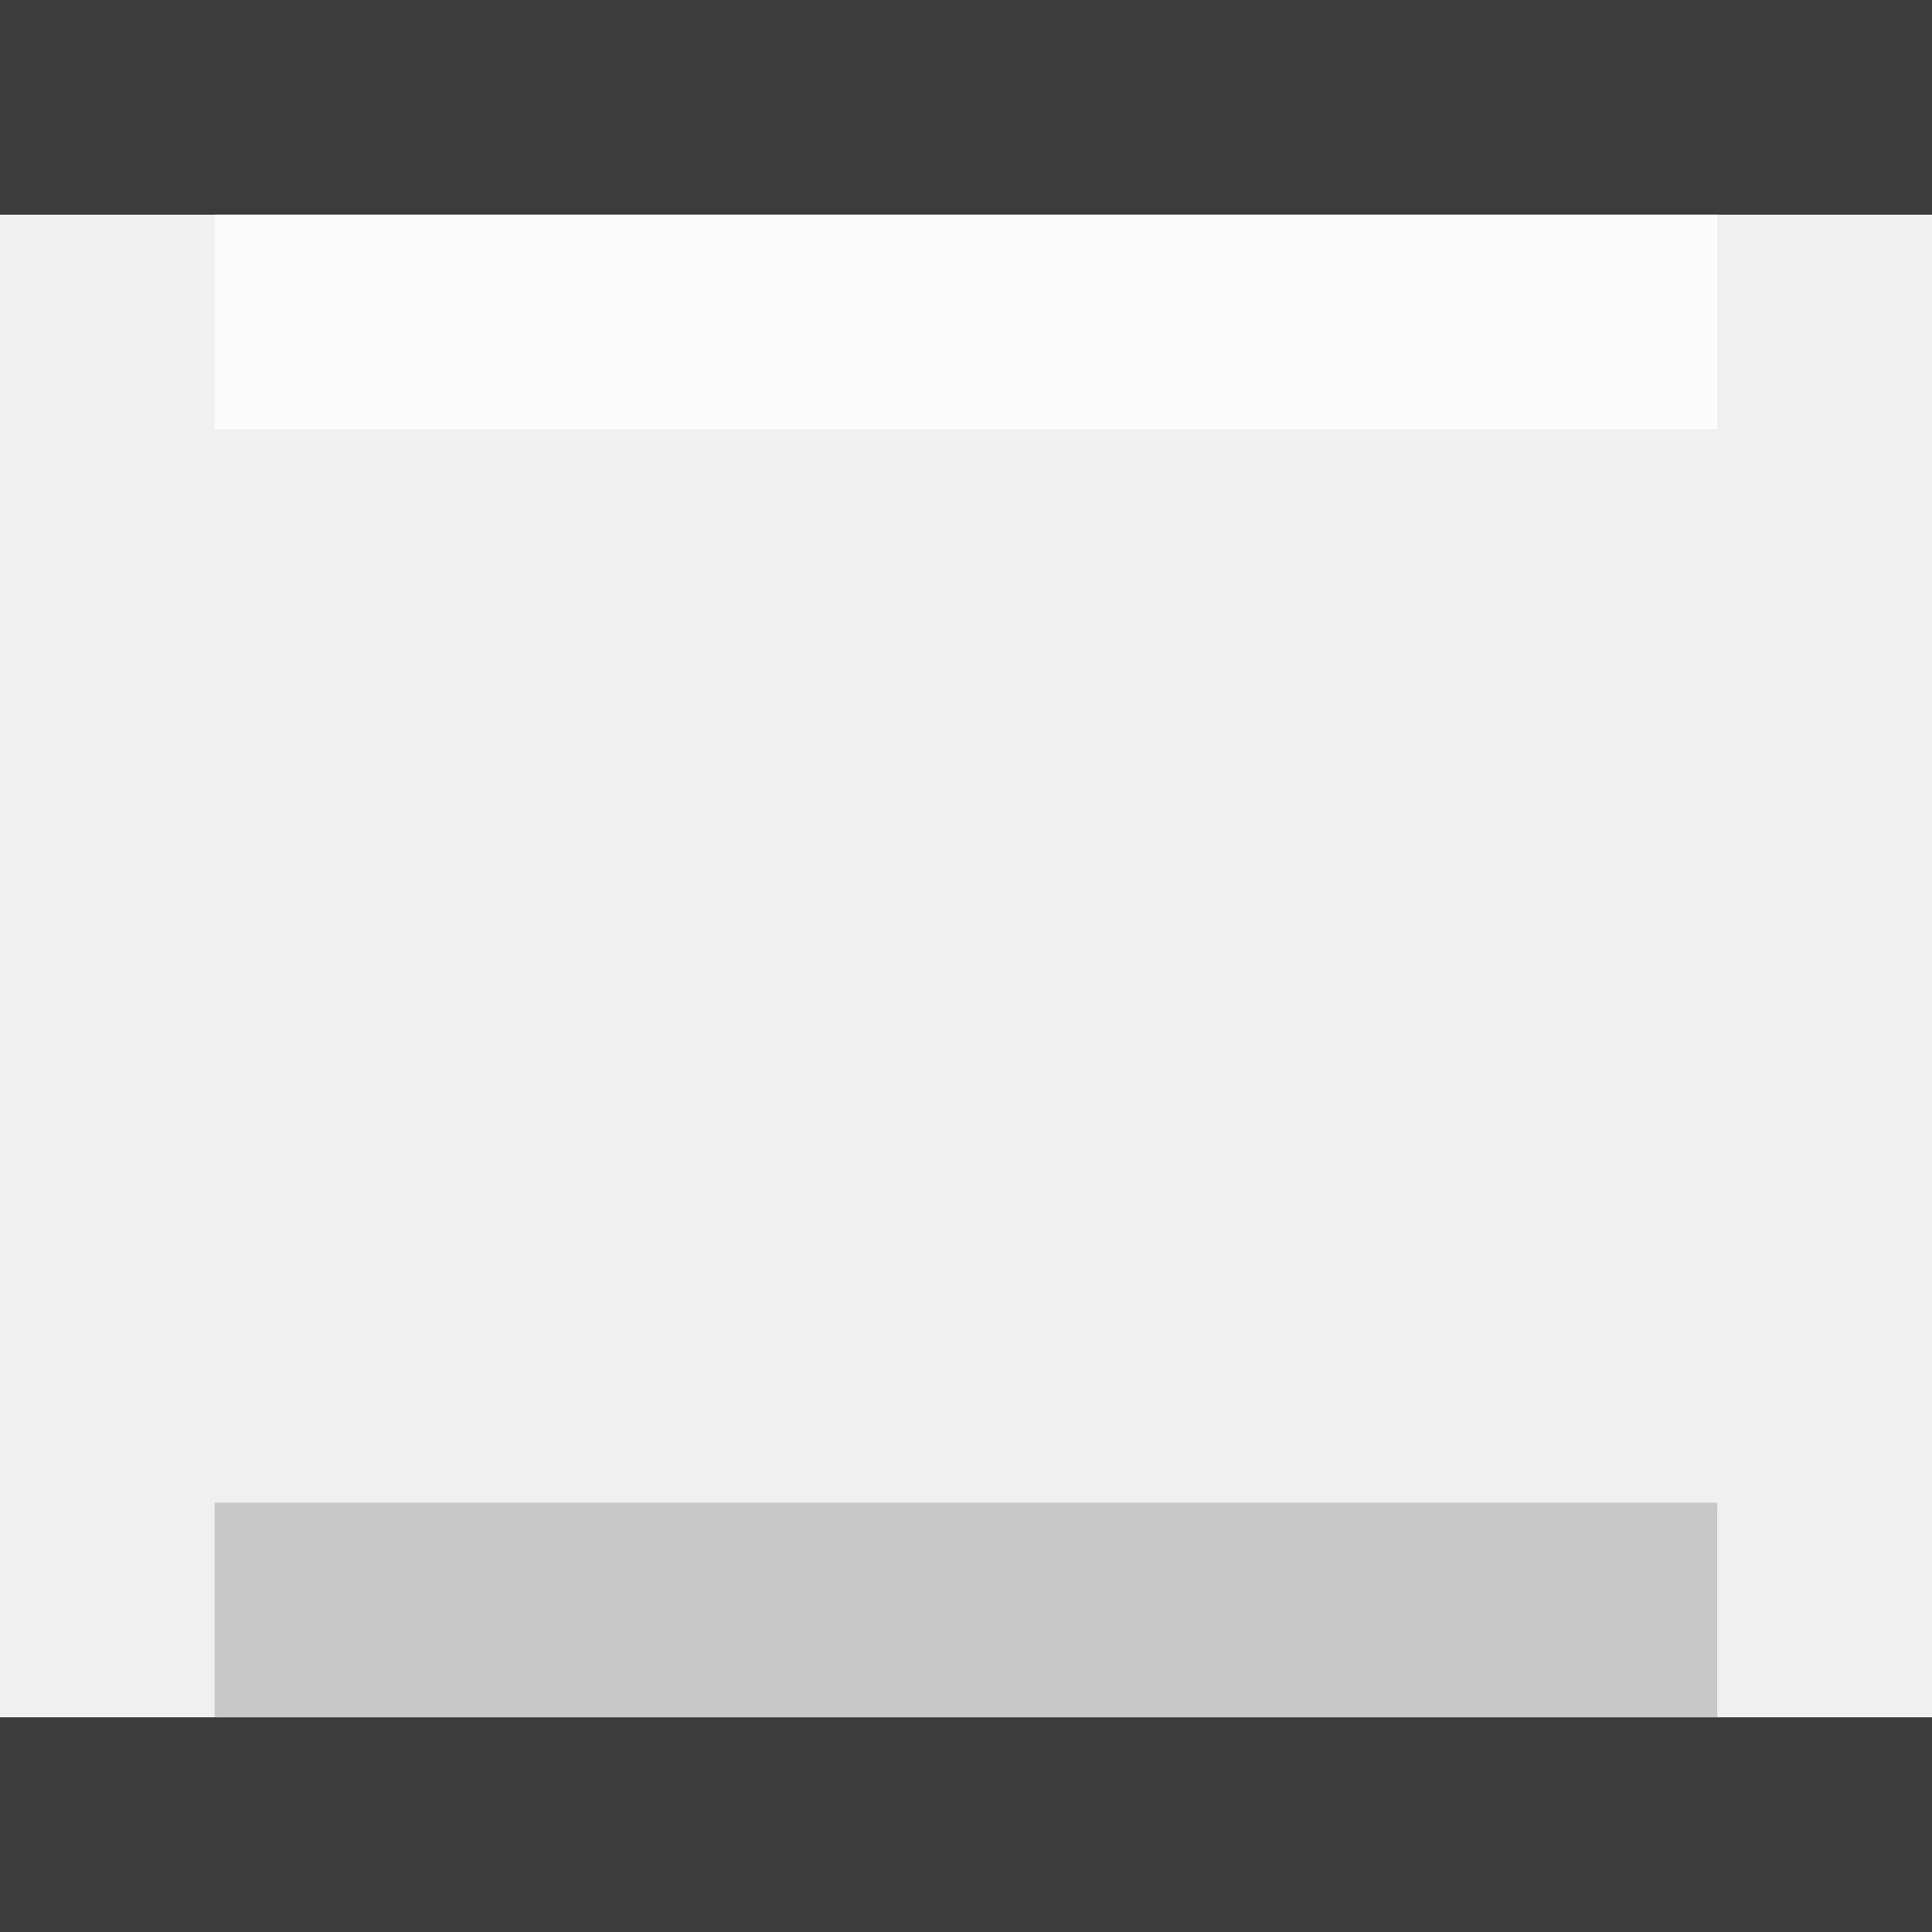
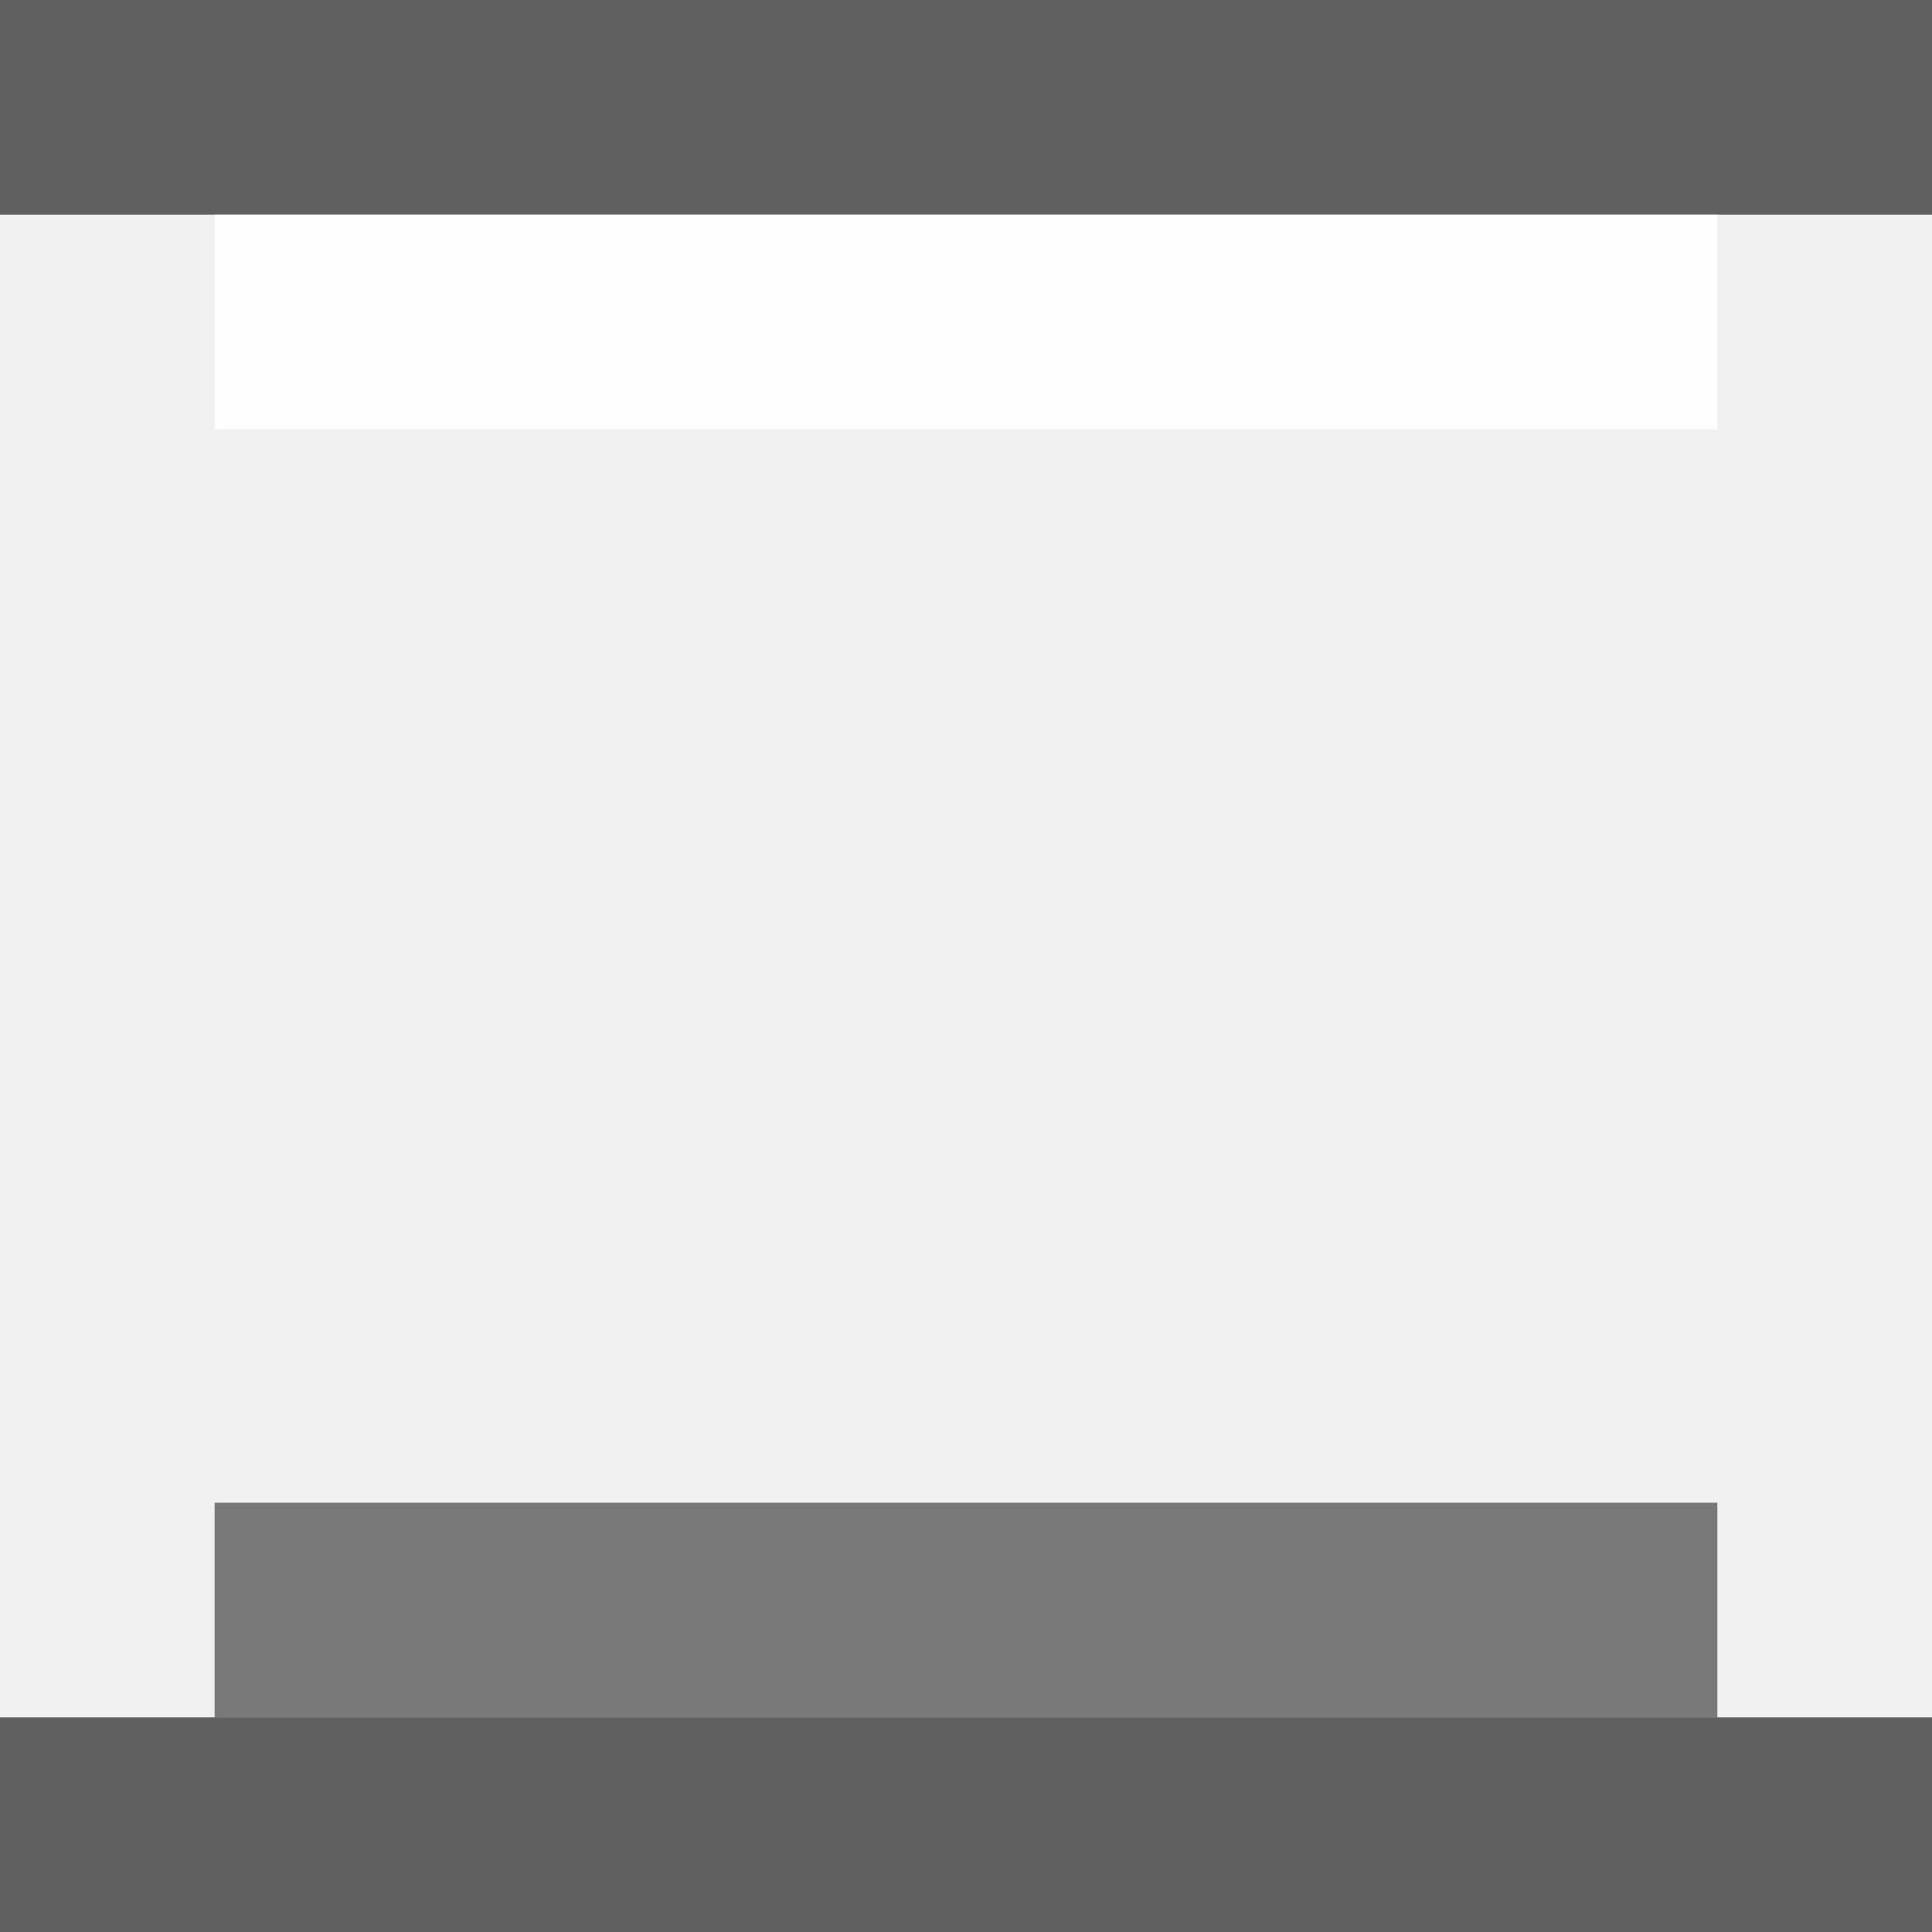
<svg xmlns="http://www.w3.org/2000/svg" height="9" width="9" id="svg3124" version="1.0">
  <defs id="defs3126" />
  <g transform="translate(-5,-26)" id="layer1">
    <rect style="opacity:1;vector-effect:none;fill:#ff00ff;fill-opacity:0;stroke:none;stroke-width:0.705;stroke-linecap:square;stroke-linejoin:miter;stroke-miterlimit:8.3;stroke-dasharray:none;stroke-dashoffset:0;stroke-opacity:1;marker:none" id="rect841" width="9" height="9" x="5" y="26" />
-     <rect style="opacity:1;vector-effect:none;fill:#000000;fill-opacity:0.75;stroke:none;stroke-width:0.525;stroke-linecap:square;stroke-linejoin:miter;stroke-miterlimit:8.3;stroke-dasharray:none;stroke-dashoffset:0;stroke-opacity:1;marker:none" id="rect853" width="9" height="1" x="5" y="26" />
-     <rect style="opacity:1;vector-effect:none;fill:#000000;fill-opacity:0.75;stroke:none;stroke-width:0.525;stroke-linecap:square;stroke-linejoin:miter;stroke-miterlimit:8.3;stroke-dasharray:none;stroke-dashoffset:0;stroke-opacity:1;marker:none" id="rect901" width="9" height="1" x="5" y="34" />
-     <rect style="opacity:1;vector-effect:none;fill:#ffffff;fill-opacity:0.75;stroke:none;stroke-width:0.463;stroke-linecap:square;stroke-linejoin:miter;stroke-miterlimit:8.3;stroke-dasharray:none;stroke-dashoffset:0;stroke-opacity:1;marker:none" id="rect907" width="7" height="1" x="6" y="27" />
-     <rect style="opacity:1;vector-effect:none;fill:#000000;fill-opacity:0.167;stroke:none;stroke-width:0.463;stroke-linecap:square;stroke-linejoin:miter;stroke-miterlimit:8.3;stroke-dasharray:none;stroke-dashoffset:0;stroke-opacity:1;marker:none" id="rect913" width="7" height="1" x="6" y="33" />
+     <rect style="opacity:1;vector-effect:none;fill:#000000;fill-opacity:0.6;stroke:none;stroke-width:0.525;stroke-linecap:square;stroke-linejoin:miter;stroke-miterlimit:8.3;stroke-dasharray:none;stroke-dashoffset:0;stroke-opacity:1;marker:none" id="rect853" width="9" height="1" x="5" y="26" />
+     <rect style="opacity:1;vector-effect:none;fill:#000000;fill-opacity:0.6;stroke:none;stroke-width:0.525;stroke-linecap:square;stroke-linejoin:miter;stroke-miterlimit:8.3;stroke-dasharray:none;stroke-dashoffset:0;stroke-opacity:1;marker:none" id="rect901" width="9" height="1" x="5" y="34" />
+     <rect style="opacity:1;vector-effect:none;fill:#ffffff;fill-opacity:0.9;stroke:none;stroke-width:0.463;stroke-linecap:square;stroke-linejoin:miter;stroke-miterlimit:8.3;stroke-dasharray:none;stroke-dashoffset:0;stroke-opacity:1;marker:none" id="rect907" width="7" height="1" x="6" y="27" />
+     <rect style="opacity:1;vector-effect:none;fill:#000000;fill-opacity:0.5;stroke:none;stroke-width:0.463;stroke-linecap:square;stroke-linejoin:miter;stroke-miterlimit:8.3;stroke-dasharray:none;stroke-dashoffset:0;stroke-opacity:1;marker:none" id="rect913" width="7" height="1" x="6" y="33" />
  </g>
</svg>
